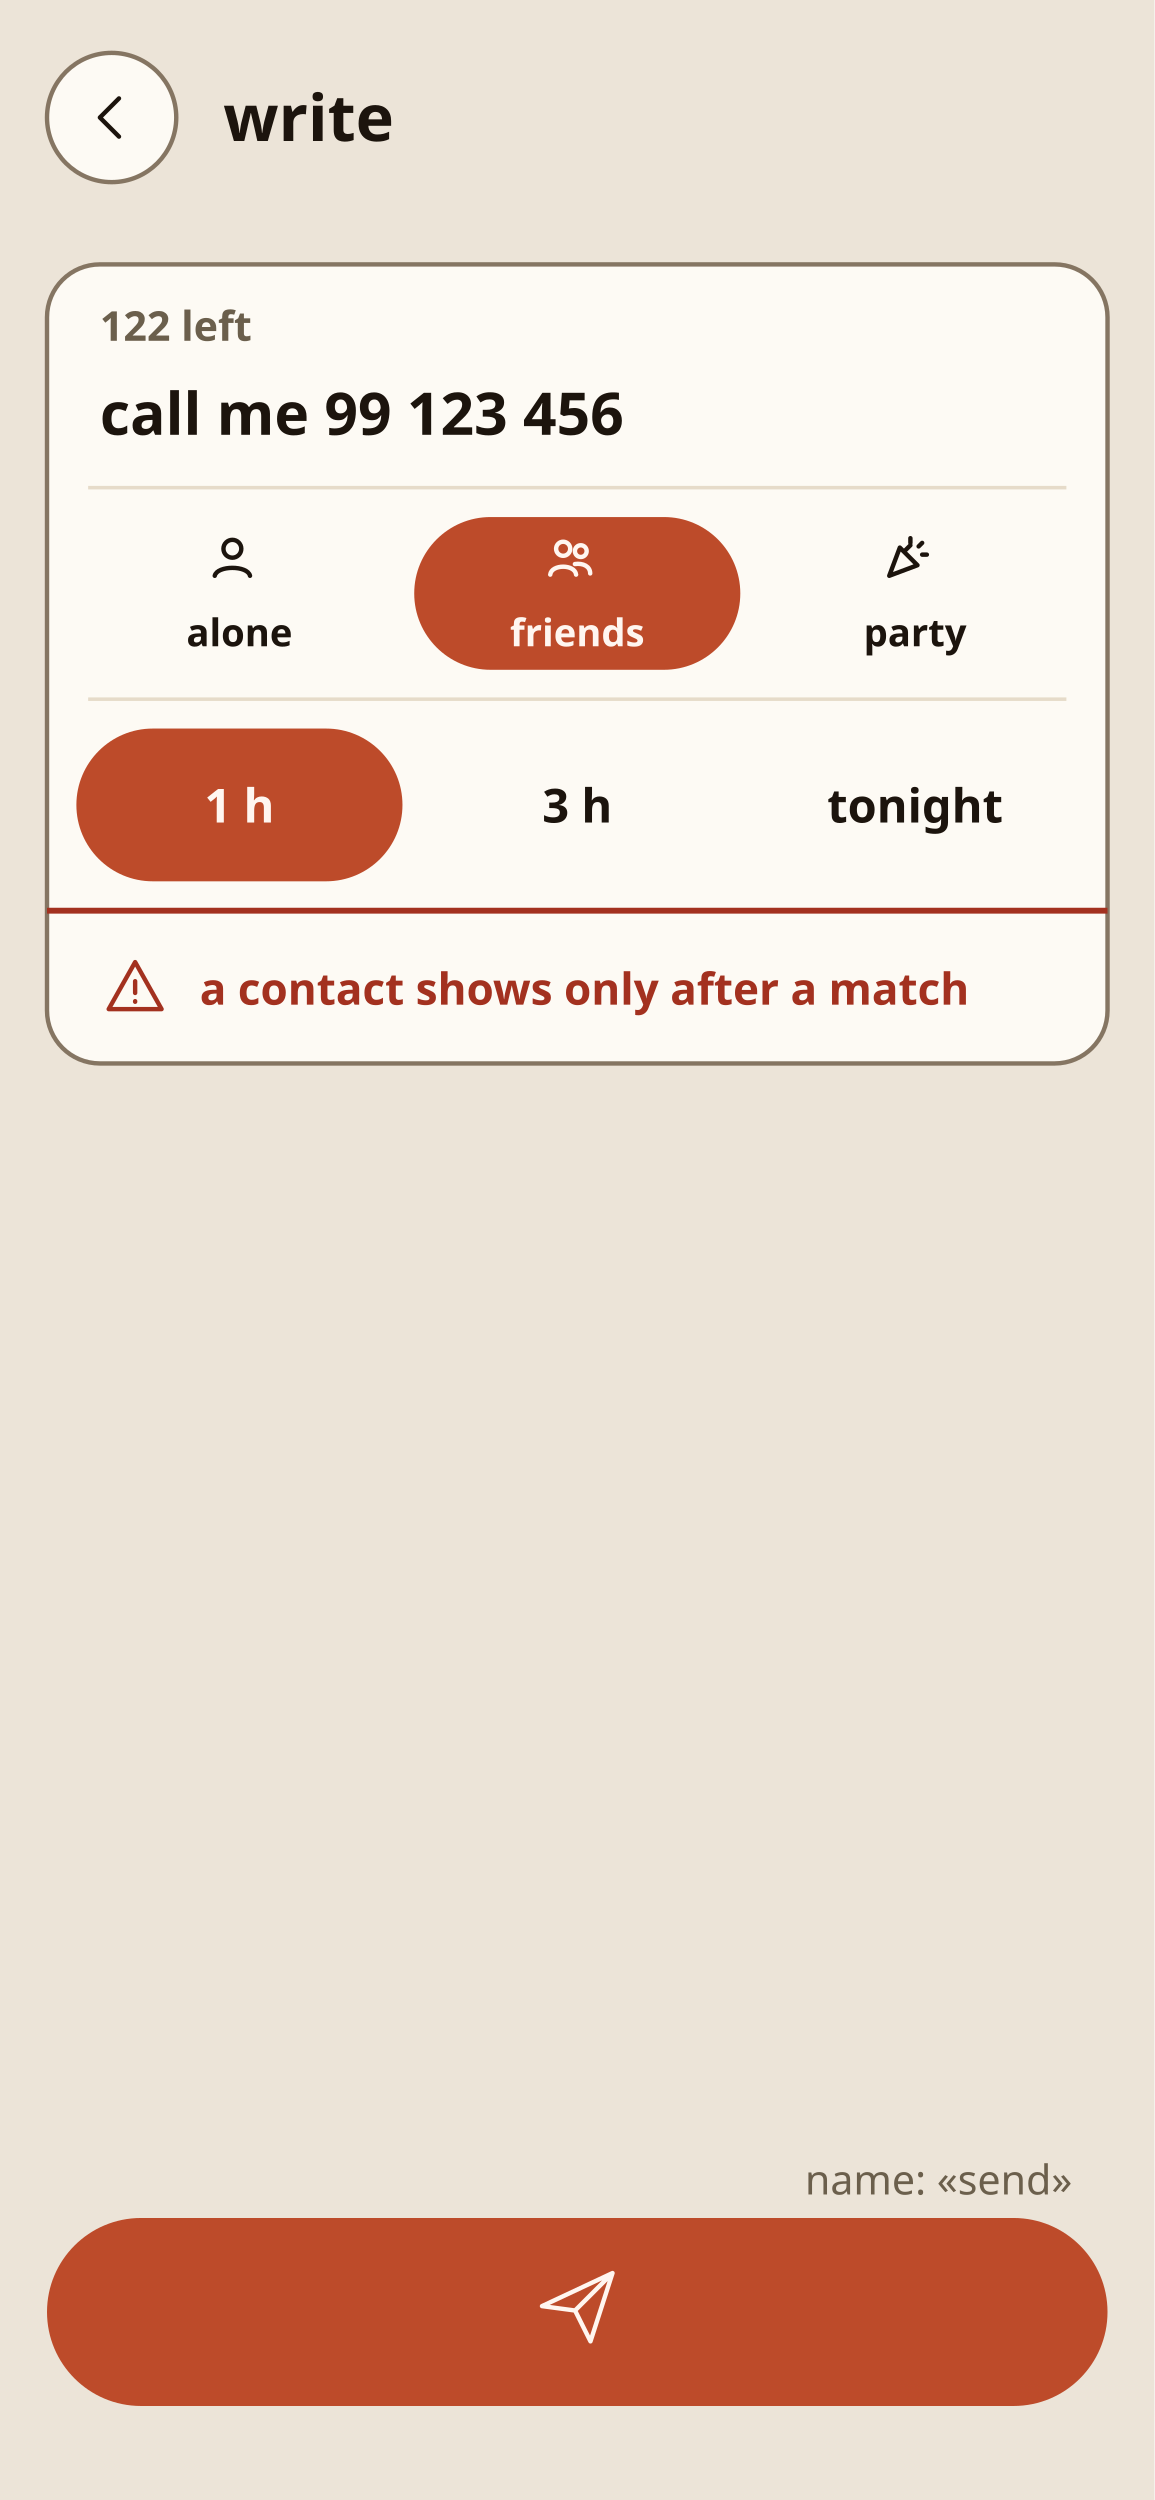
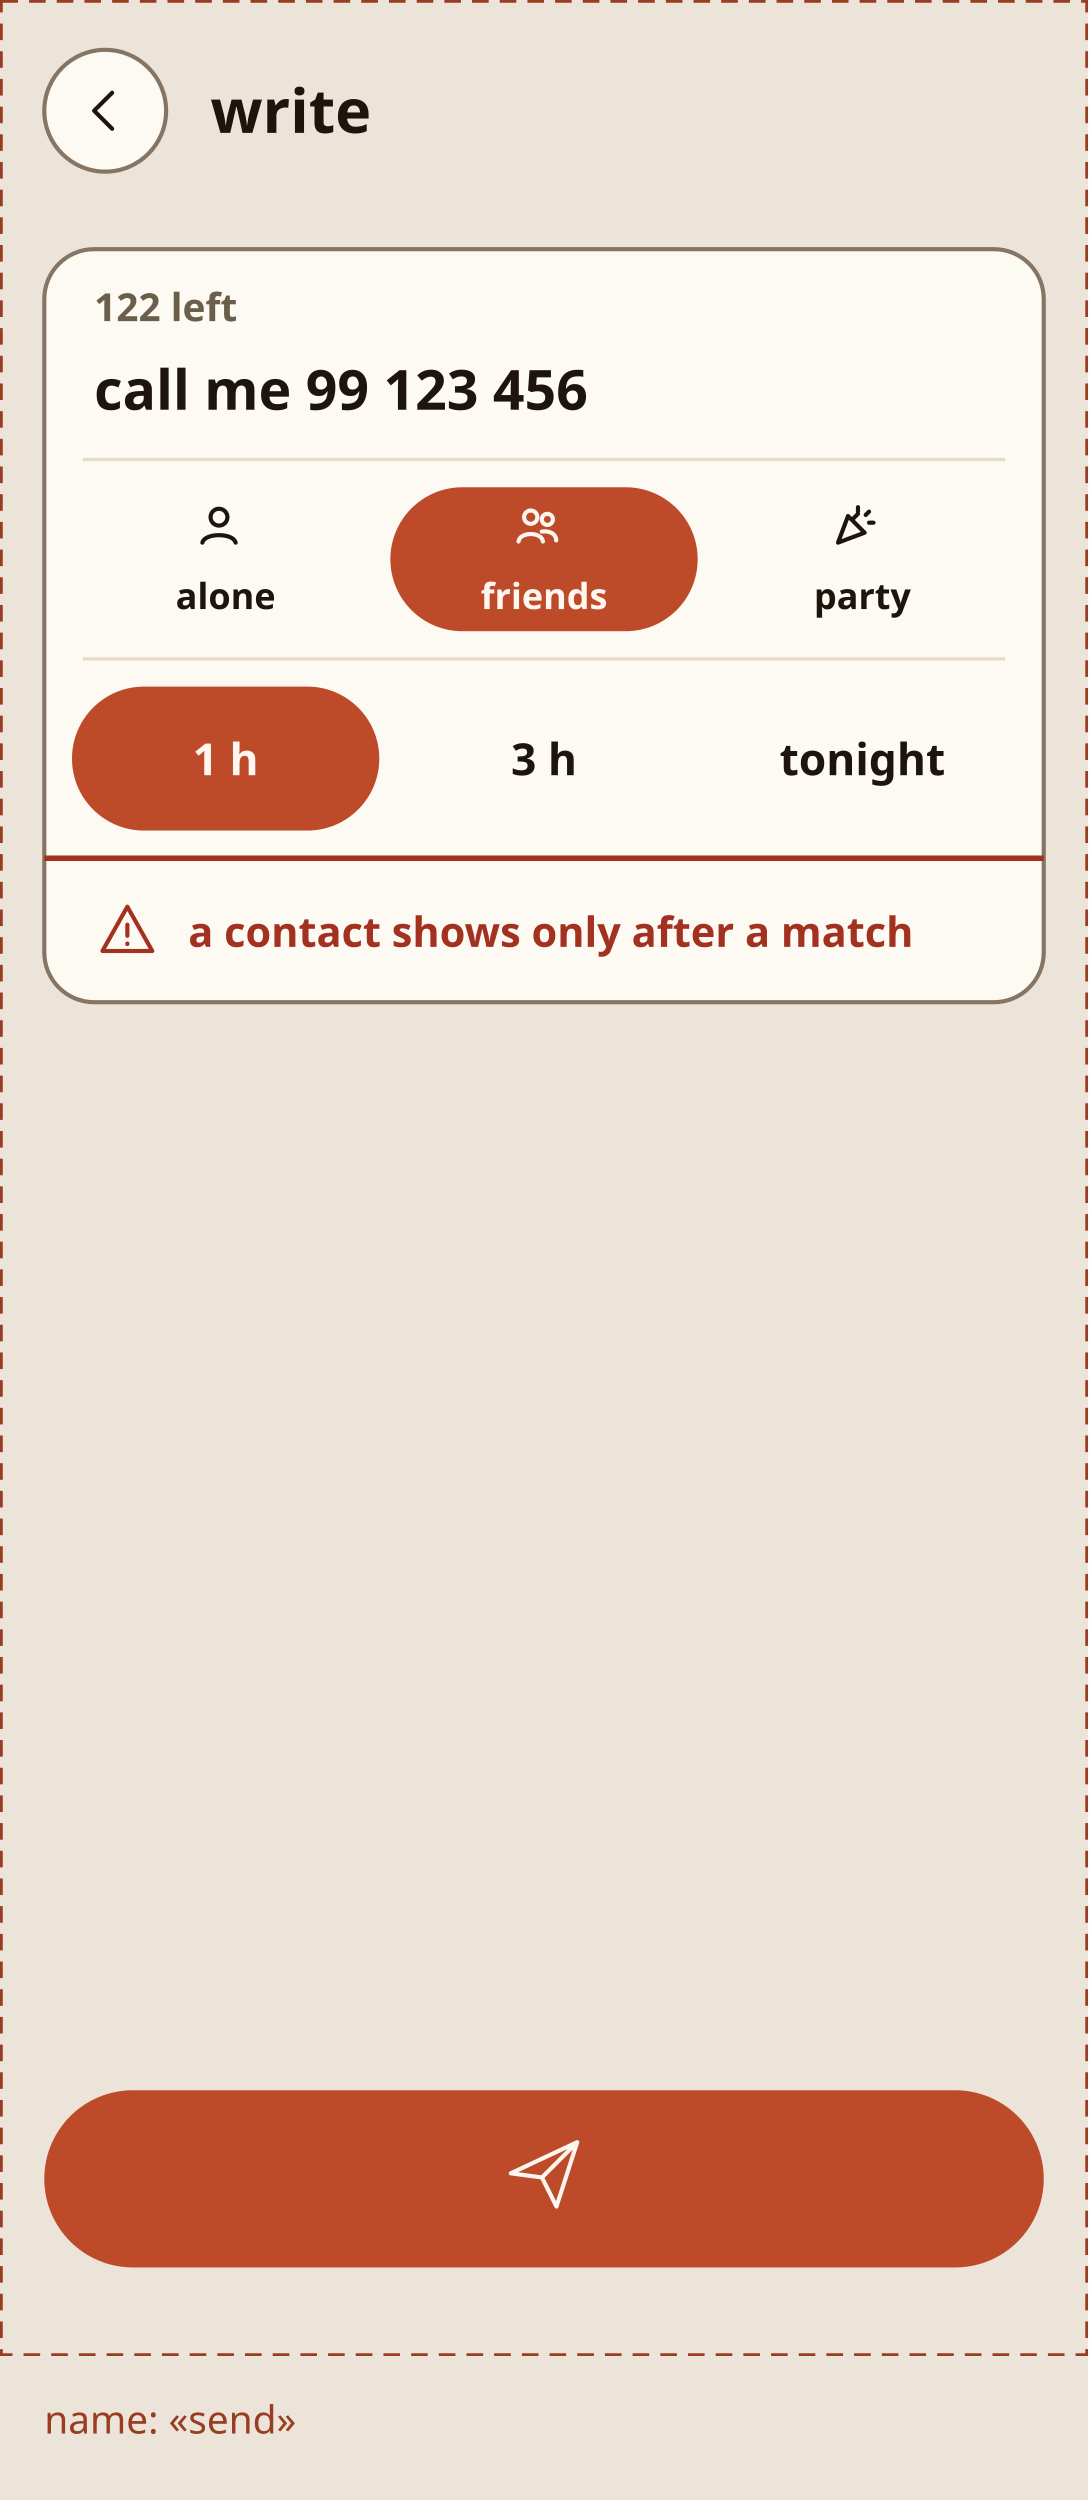
- <svg xmlns="http://www.w3.org/2000/svg" width="393" height="851" viewBox="0 0 393 851">
+ <svg xmlns="http://www.w3.org/2000/svg" width="393" height="903" viewBox="0 0 393 903">
  <defs>
    <style>@font-face{font-family:"Golos Text";font-weight:400 700;src:url(fonts/golos.ttf)}@font-face{font-family:"Russo One";src:url(fonts/russo.ttf)}</style>
    <pattern id="dots" width="16" height="16" patternUnits="userSpaceOnUse">
      <circle cx="2" cy="2" r="1.2" fill="#e6dbc9" />
    </pattern>
  </defs>
  <rect width="393" height="851" fill="#ece4d8" />
  <rect x="16" y="18" width="44" height="44" rx="22" fill="#fdfaf4" stroke="#857562" stroke-width="1.5" />
  <g transform="translate(26 28) scale(1.0)" fill="none" stroke="#1c140d" stroke-width="1.50" stroke-linecap="round" stroke-linejoin="round">
    <path d="M14.5 5.5 L8 12 L14.5 18.5" />
  </g>
  <text x="76" y="48" font-family="Golos Text" font-weight="600" font-size="22" fill="#1c140d" text-anchor="start">write</text>
  <rect x="16" y="90" width="361" height="272" rx="18" fill="#fdfaf4" stroke="#857562" stroke-width="1.5" />
  <text x="34" y="116" font-family="Golos Text" font-weight="600" font-size="14" fill="#6b5f4c" text-anchor="start">122 left</text>
  <text x="34" y="148" font-family="Golos Text" font-weight="600" font-size="20" fill="#1c140d" text-anchor="start">call me 99 123 456</text>
  <path d="M30 166 H363" stroke="#e6dbc9" stroke-width="1.2" />
  <g transform="translate(69.5 180) scale(0.8)" fill="none" stroke="#1c140d" stroke-width="1.88" stroke-linecap="round" stroke-linejoin="round">
    <circle cx="12" cy="8.5" r="3.8" />
    <path d="M4.5 20 C5.5 15.5 18.5 15.5 19.5 20" />
  </g>
  <text x="81.5" y="220" font-family="Golos Text" font-weight="600" font-size="13" fill="#1c140d" text-anchor="middle">alone</text>
  <rect x="141.0" y="176" width="111.0" height="52" rx="26.0" fill="#bd4b2a" />
  <g transform="translate(184.5 180) scale(0.8)" fill="none" stroke="#fff6f0" stroke-width="1.88" stroke-linecap="round" stroke-linejoin="round">
    <circle cx="9" cy="8.5" r="3" />
    <circle cx="16.5" cy="9.5" r="2.5" />
    <path d="M3.5 19.5 C4 15 14 15 14.5 19.5 M14 15 C17.5 14.5 20.5 16 20.5 19" />
  </g>
  <text x="196.5" y="220" font-family="Golos Text" font-weight="600" font-size="13" fill="#fff6f0" text-anchor="middle">friends</text>
  <g transform="translate(299.5 180) scale(0.8)" fill="none" stroke="#1c140d" stroke-width="1.88" stroke-linecap="round" stroke-linejoin="round">
    <path d="M4 20 L8.5 8 L16 15.5Z" />
    <path d="M13 4 V6 M18 6 L16.5 7.5 M20 11 H18 M11 9 L13 7" />
  </g>
  <text x="311.5" y="220" font-family="Golos Text" font-weight="600" font-size="13" fill="#1c140d" text-anchor="middle">party</text>
  <path d="M30 238 H363" stroke="#e6dbc9" stroke-width="1.2" />
  <rect x="26.0" y="248" width="111.0" height="52" rx="26.0" fill="#bd4b2a" />
  <text x="81.5" y="280" font-family="Golos Text" font-weight="600" font-size="16" fill="#fff6f0" text-anchor="middle">1 h</text>
  <text x="196.5" y="280" font-family="Golos Text" font-weight="600" font-size="16" fill="#1c140d" text-anchor="middle">3 h</text>
  <text x="311.5" y="280" font-family="Golos Text" font-weight="600" font-size="16" fill="#1c140d" text-anchor="middle">tonight</text>
  <path d="M16 310 H377" stroke="#a3311f" stroke-width="2" />
  <g transform="translate(34 324) scale(1.0)" fill="none" stroke="#a3311f" stroke-width="1.50" stroke-linecap="round" stroke-linejoin="round">
    <path d="M12 3.5 L21 19.5 H3 Z" />
    <path d="M12 10 V14 M12 16.8 V17" />
  </g>
  <text x="68" y="342" font-family="Golos Text" font-weight="600" font-size="15" fill="#a3311f" text-anchor="start">a contact shows only after a match</text>
  <rect x="16" y="755" width="361" height="64" rx="32" fill="#bd4b2a" />
  <g transform="translate(178.5 767) scale(1.5)" fill="none" stroke="#fff6f0" stroke-width="1.00" stroke-linecap="round" stroke-linejoin="round">
    <path d="M4 12 L20 4.5 L15 20 L11.5 13Z M11.5 13 L20 4.5" />
  </g>
-   <text x="365" y="747" font-family="Golos Text" font-weight="400" font-size="14" fill="#6b5f4c" text-anchor="end">name: «send»</text>
+   <rect class="frame" x="0.5" y="0.5" width="392" height="850" fill="none" stroke="#983c22" stroke-width="1" stroke-dasharray="6 4" />
+   <rect class="legend" x="0" y="851" width="393" height="52" fill="#ece4d8" />
+   <text class="note" x="16" y="879" font-family="Golos Text" font-size="14" fill="#983c22">name: «send»</text>
</svg>
